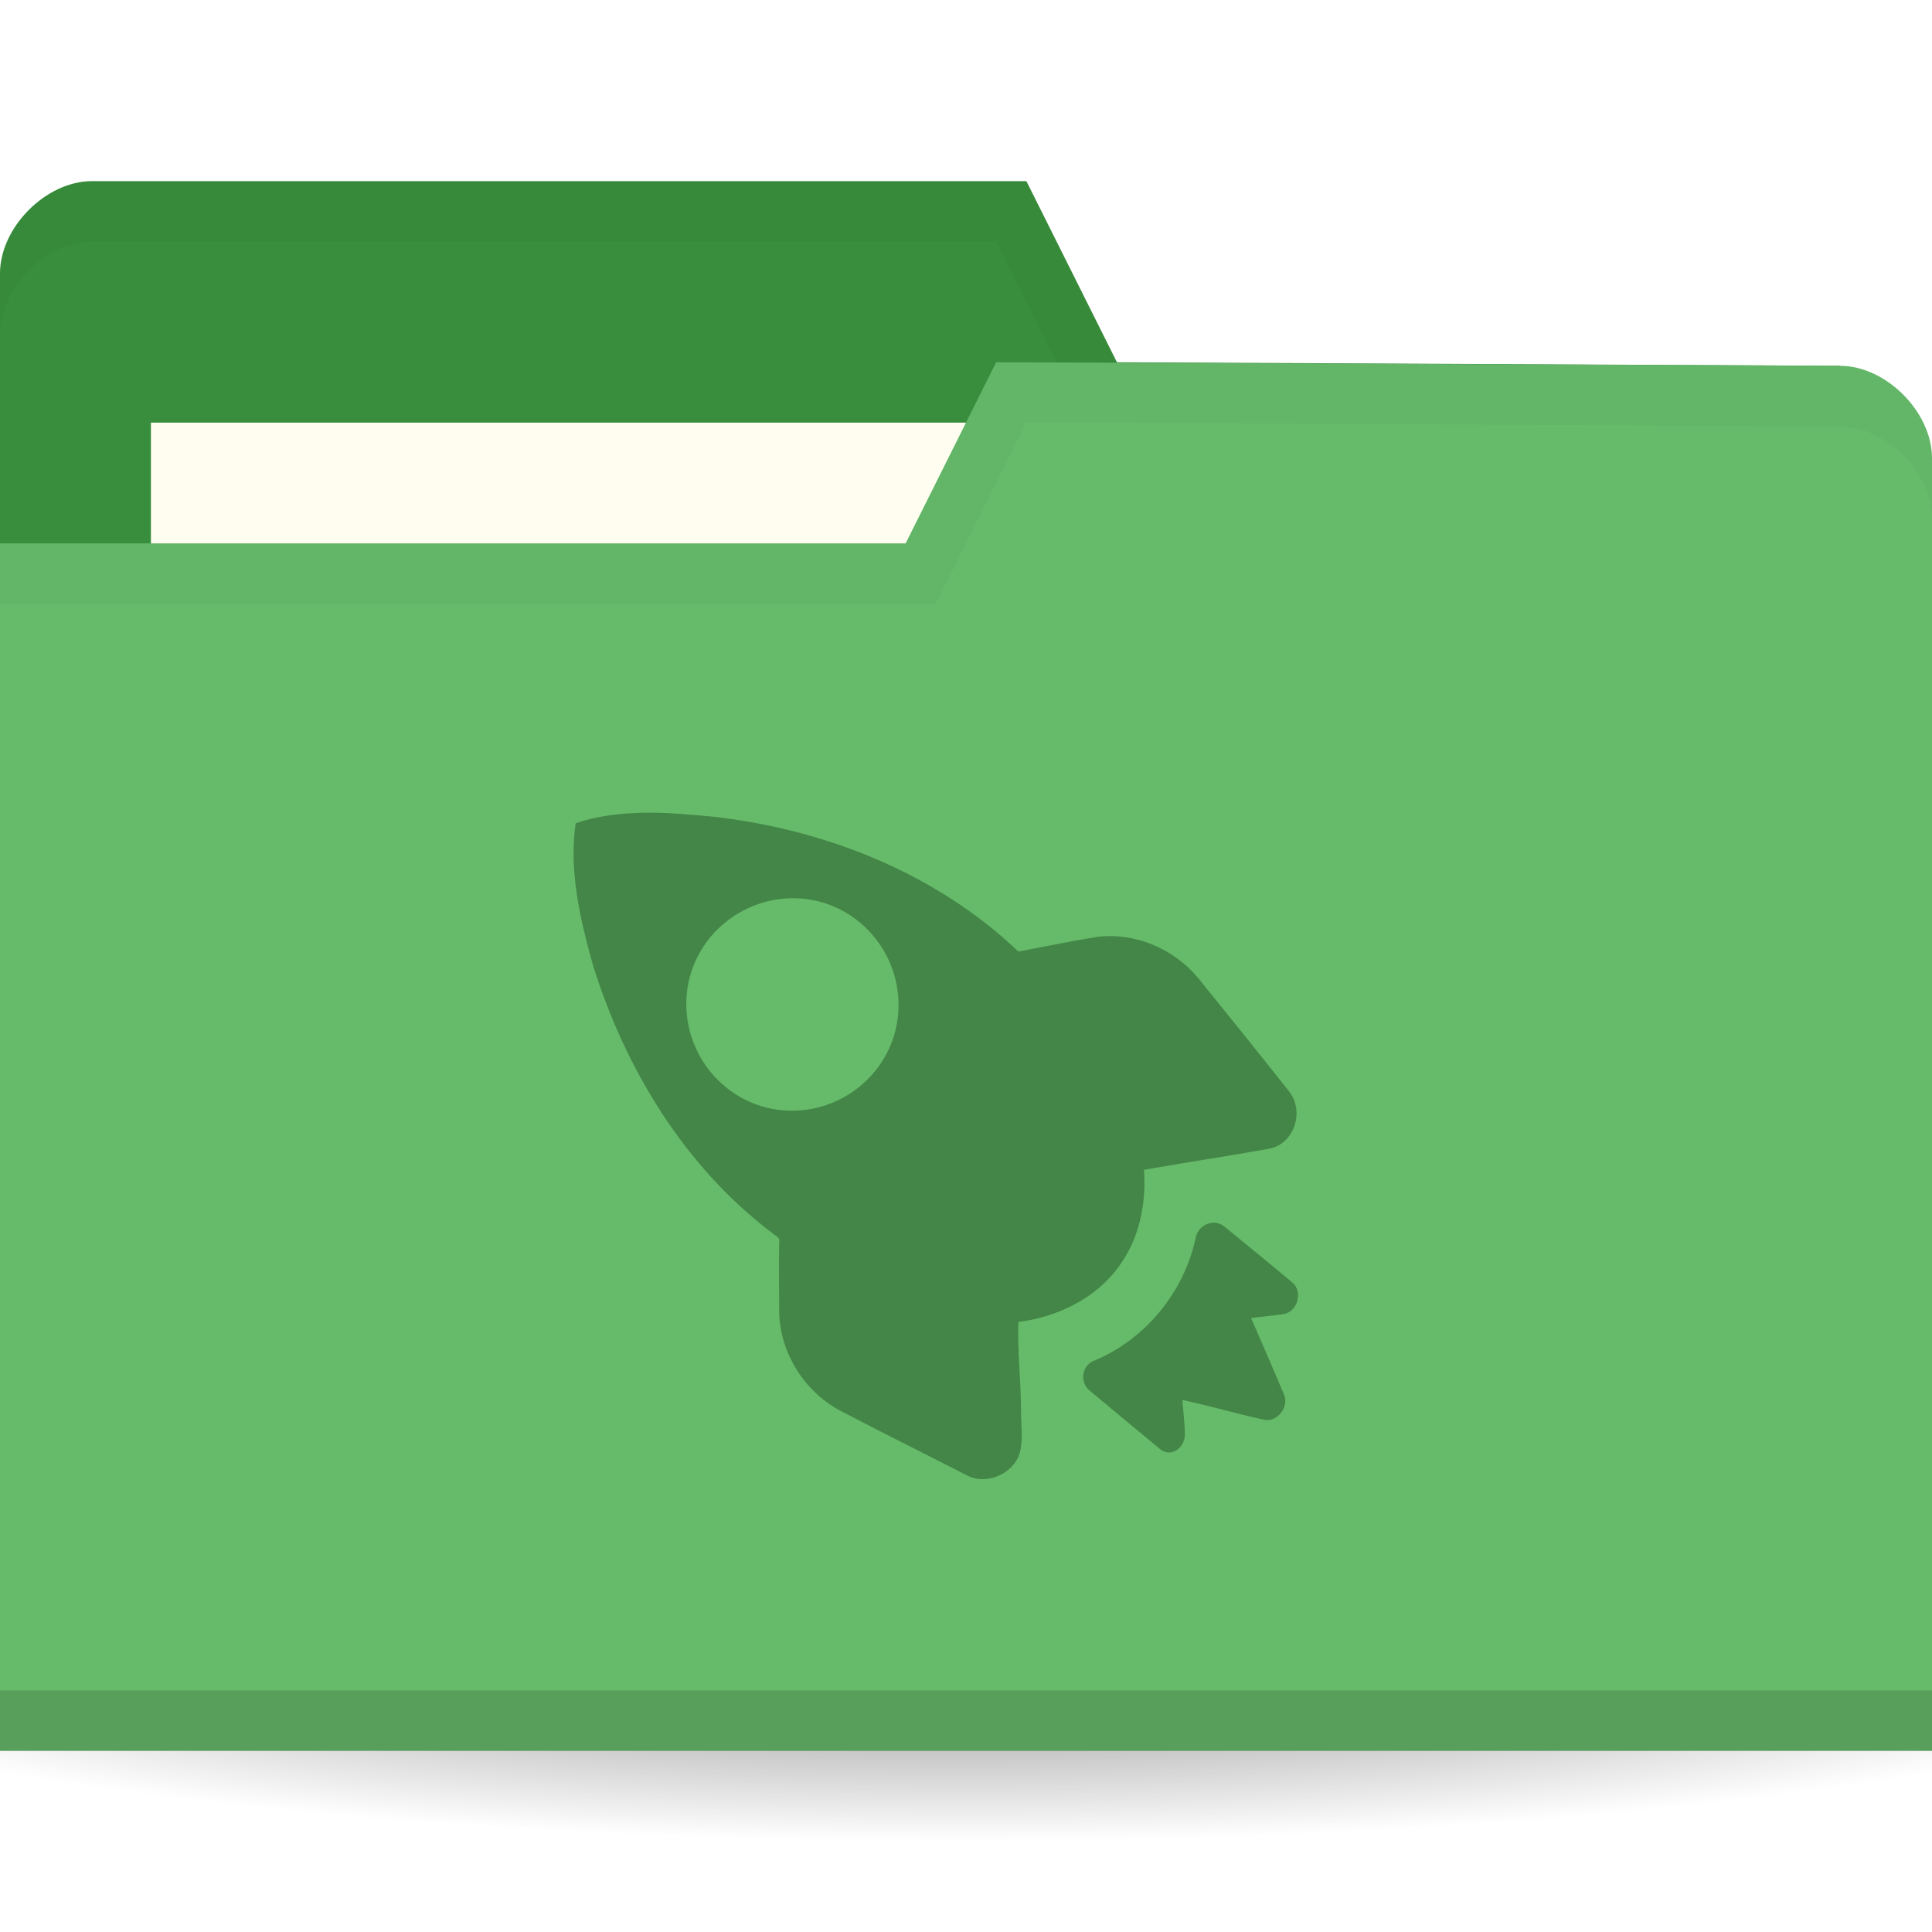
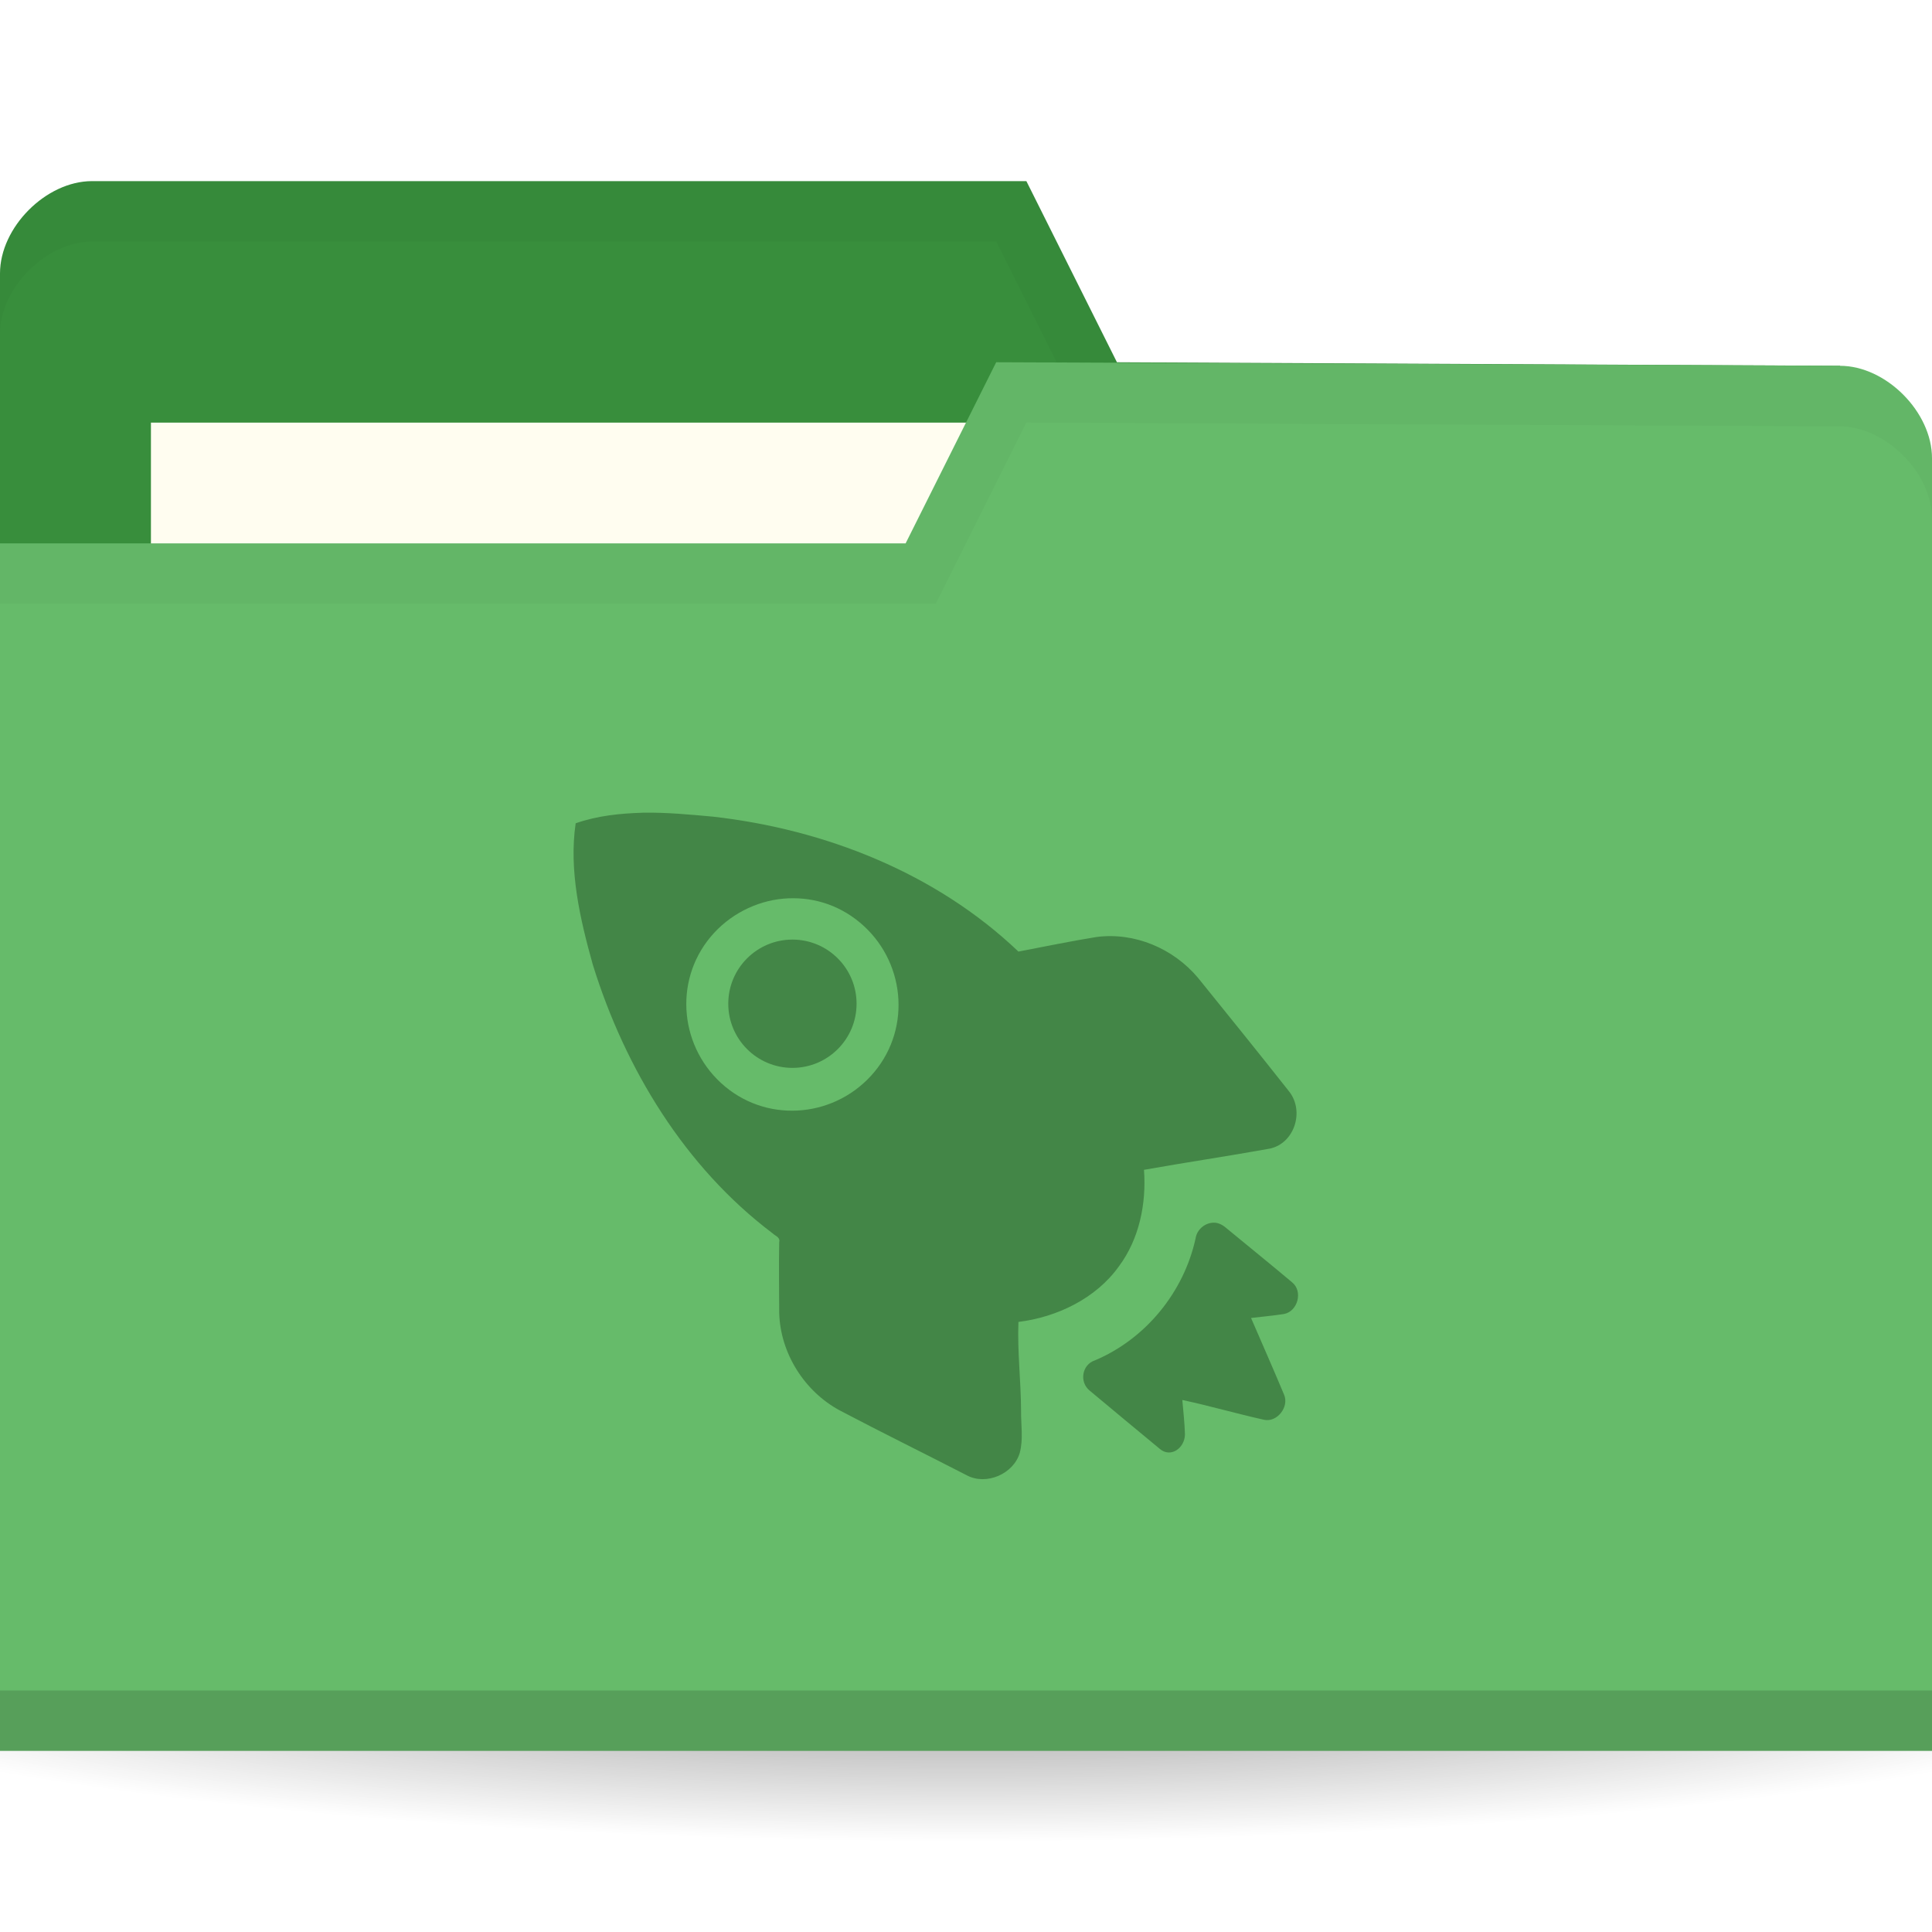
<svg xmlns="http://www.w3.org/2000/svg" xmlns:xlink="http://www.w3.org/1999/xlink" width="256" height="256" id="svg2" version="1.1">
  <defs id="defs4">
    <linearGradient id="linearGradient3810">
      <stop style="stop-color:#000000;stop-opacity:1;" offset="0" id="stop3812" />
      <stop style="stop-color:#000000;stop-opacity:0;" offset="1" id="stop3814" />
    </linearGradient>
    <radialGradient gradientUnits="userSpaceOnUse" gradientTransform="matrix(1,0,0,0.3666667,0,59.21667)" r="15" fy="93.5" fx="-9" cy="93.5" cx="-9" id="radialGradient3815" xlink:href="#linearGradient3809" />
    <radialGradient xlink:href="#linearGradient3958" id="radialGradient3964" cx="32.5" cy="56.5" fx="32.5" fy="56.5" r="33.5" gradientTransform="matrix(1,0,0,0.1044776,0,50.59701)" gradientUnits="userSpaceOnUse" />
    <linearGradient id="linearGradient3958">
      <stop style="stop-color:#000000;stop-opacity:1;" offset="0" id="stop3960" />
      <stop style="stop-color:#000000;stop-opacity:0;" offset="1" id="stop3962" />
    </linearGradient>
    <radialGradient r="33.5" fy="56.5" fx="32.5" cy="56.5" cx="32.5" gradientTransform="matrix(1,0,0,0.1044776,0,50.59701)" gradientUnits="userSpaceOnUse" id="radialGradient3981" xlink:href="#linearGradient3958" />
    <linearGradient id="linearGradient3809">
      <stop id="stop3811" offset="0" style="stop-color:#000000;stop-opacity:1;" />
      <stop id="stop3813" offset="1" style="stop-color:#000000;stop-opacity:0;" />
    </linearGradient>
    <radialGradient xlink:href="#linearGradient3810" id="radialGradient3816" cx="-25" cy="203.5" fx="-25" fy="203.5" r="35" gradientTransform="matrix(1,0,0,0.7857143,0,43.60714)" gradientUnits="userSpaceOnUse" />
  </defs>
  <g id="layer1" transform="translate(0,-796.3622)">
    <path style="opacity:0.55;fill:url(#radialGradient3816);fill-opacity:1;stroke:none" id="path3039" d="M 10,203.5 A 35,27.5 0 0 1 -25,231 35,27.5 0 0 1 -60,203.5 35,27.5 0 0 1 -25,176 35,27.5 0 0 1 10,203.5 Z" transform="matrix(5.085714,0,0,1.090909,255.1429,788.3622)" />
    <path id="path3029" d="m 0,832.598 0,171.294 256,0 0,-85.647 -12.19,-73.412 L 148,844.362 l -12,-24 -123.81,0 C 6.095,820.362 0,826.48 0,832.598 z" style="fill:#388e3c;fill-opacity:1;stroke:none" />
    <rect style="fill:#fffdf0;fill-opacity:1;stroke:none" id="rect3799" width="126.286" height="47.529" x="20" y="852.362" />
    <path style="opacity:0.03;fill:#000000;fill-opacity:1;stroke:none" d="m 12.25,820.362 c -6.095,0 -12.25,6.132 -12.25,12.25 l 0,8 c 0,-6.118 6.155,-12.25 12.25,-12.25 l 119.75,0 12,24 99.75,0.5 12.25,73.375 0,-8 -12.25,-73.375 -95.75,-0.5 -12,-24 z" id="path3790" />
    <path style="fill:#66bb6a;fill-opacity:1;stroke:none" d="m 256,857.068 0,171.294 -256,0 0,-160 120,0 12,-24 111.81,0.47 c 6.095,0 12.19,6.118 12.19,12.236 z" id="rect2987" />
    <path id="path3794" d="m 0,1020.362 0,8 256,0 0,-8 z" style="opacity:0.15;fill:#000000;fill-opacity:1;stroke:none" />
    <path style="fill:none;stroke:none" d="m 134.095,850.951 -30.476,18.353 18.286,0 z" id="path3801-7" />
    <path style="opacity:0.03;fill:#000000;fill-opacity:1;stroke:none" d="m 132,844.362 -12,24 -120,0 0,8 124,0 12,-24 107.75,0.5 c 6.095,0 12.25,6.132 12.25,12.25 l 0,-8 c 0,-6.118 -6.155,-12.25 -12.25,-12.25 z" id="path3015" />
    <path style="opacity:0.4;fill:#103612;fill-opacity:1;fill-rule:nonzero;stroke:none" d="m 85.211,904.05 c -3.083,0.096 -5.997,0.384 -8.932,1.402 -0.923,6.259 0.598,12.754 2.277,18.752 4.269,13.761 12.193,26.82 23.817,35.579 0.426,0.408 1.032,0.496 0.876,1.226 -0.062,3.049 -0.006,6.233 0,9.29 0.125,5.344 3.342,10.45 8.056,12.969 5.595,2.947 11.178,5.681 16.812,8.587 2.594,1.375 6.191,-0.2 7.005,-2.978 0.495,-1.828 0.149,-3.745 0.175,-5.609 -0.019,-3.926 -0.502,-7.867 -0.35,-11.744 5.128,-0.632 10.283,-3.122 13.31,-7.36 2.697,-3.615 3.658,-8.297 3.327,-12.794 5.486,-0.978 11.139,-1.81 16.637,-2.804 3.254,-0.656 4.665,-4.886 2.627,-7.537 -3.999,-5.071 -8.018,-10.038 -12.084,-15.074 -3.282,-3.923 -8.423,-6.101 -13.485,-5.434 -3.433,0.552 -6.948,1.29 -10.333,1.93 -10.931,-10.421 -25.624,-16.196 -40.455,-17.877 -3.046,-0.28 -6.198,-0.576 -9.282,-0.528 z m 18.564,11.391 c 3.583,-0.32 7.176,0.672 10.157,3.155 5.962,4.97 6.891,13.838 1.926,19.805 -4.965,5.966 -13.827,6.896 -19.79,1.926 -5.962,-4.967 -6.891,-13.836 -1.926,-19.805 2.482,-2.982 6.049,-4.754 9.632,-5.082 z m 57.267,42.941 c -1.227,-0.112 -2.45,0.819 -2.627,2.103 -1.563,7.111 -6.616,13.29 -13.31,16.124 -1.743,0.552 -2.132,2.887 -0.701,4.03 2.938,2.449 6.332,5.279 9.282,7.713 1.435,1.222 3.303,-0.104 3.327,-1.927 -0.046,-1.493 -0.216,-3.086 -0.35,-4.558 3.658,0.784 7.239,1.827 10.858,2.629 1.706,0.352 3.321,-1.703 2.627,-3.33 -1.431,-3.433 -2.909,-6.75 -4.378,-10.166 1.481,-0.176 2.905,-0.296 4.378,-0.528 1.823,-0.36 2.537,-3.017 1.051,-4.206 -2.955,-2.486 -5.938,-4.892 -8.932,-7.361 -0.35,-0.28 -0.817,-0.488 -1.226,-0.528 z" id="path10643" />
+     <circle style="opacity:0.4;fill:#103612;fill-opacity:1;fill-rule:nonzero;stroke:none;stroke-width:2;stroke-linecap:square;stroke-linejoin:miter;stroke-miterlimit:4;stroke-dasharray:none;stroke-dashoffset:0;stroke-opacity:1" id="path4156" cx="105" cy="929.362" r="8.5" />
  </g>
</svg>
